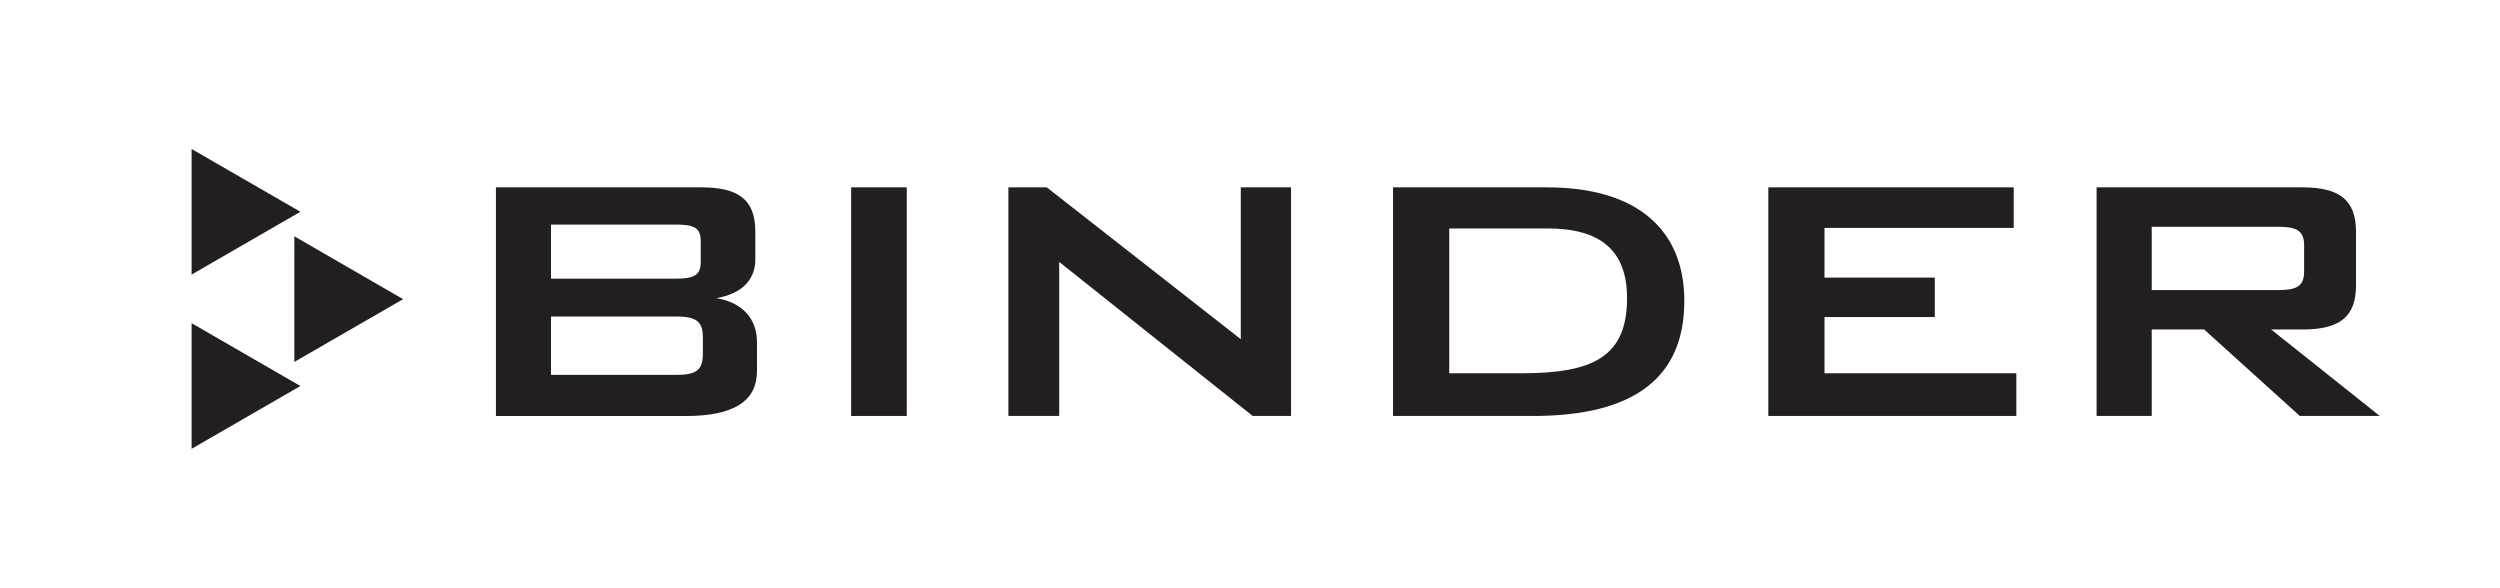
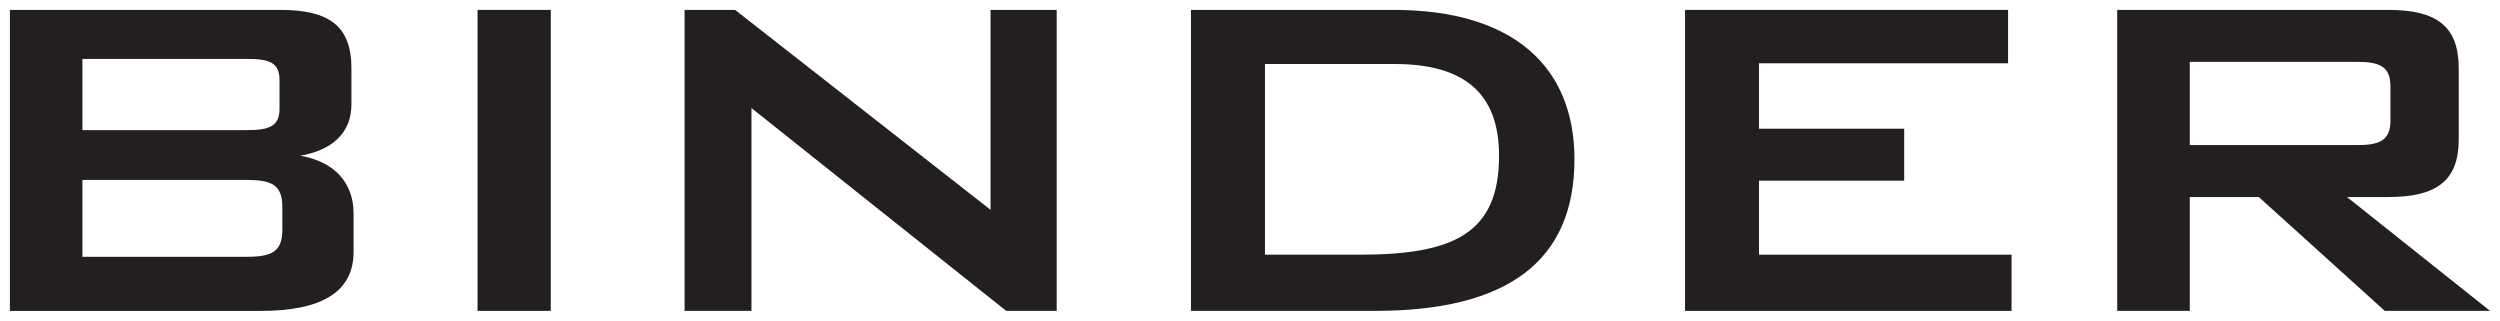
- <svg xmlns="http://www.w3.org/2000/svg" id="Ebene_1" version="1.1" viewBox="0 0 595 139.89">
+ <svg xmlns="http://www.w3.org/2000/svg" id="Ebene_1" version="1.1" viewBox="116.24 42.80 451.95 58.01">
  <defs>
    <style>
      .st0 {
        fill: #231f20;
      }
    </style>
  </defs>
  <path class="st0" d="M118.03,44.59h48.88c8.74,0,12.86,2.83,12.86,10.55v6.56c0,5.01-3.35,8.23-9.26,9.26,6.17,1.03,9.65,4.89,9.65,10.42v6.95c0,7.2-5.66,10.68-16.85,10.68h-45.28v-54.41h0ZM131.14,75.33v13.89h29.71c4.5,0,6.43-.9,6.43-4.89v-4.11c0-3.99-1.93-4.89-6.43-4.89h-29.71ZM131.14,53.46v12.86h29.71c3.99,0,5.92-.64,5.92-3.86v-5.15c0-3.21-1.8-3.86-5.92-3.86h-29.71Z" />
  <polygon class="st0" points="202.57 44.59 215.81 44.59 215.81 99 202.57 99 202.57 44.59 202.57 44.59" />
  <polygon class="st0" points="240 44.59 249.13 44.59 295.31 80.73 295.31 44.59 307.27 44.59 307.27 99 298.14 99 252.09 62.34 252.09 99 240 99 240 44.59 240 44.59" />
  <path class="st0" d="M331.54,44.59h36.66c21.48,0,32.67,10.16,32.67,27.01,0,18.4-12.09,27.4-36.01,27.4h-33.32v-54.41h0ZM362.03,88.84c16.85,0,25.21-3.73,25.21-17.88,0-11.32-6.31-16.59-18.91-16.59h-23.41v34.47h17.11Z" />
  <polygon class="st0" points="420.86 44.59 479.26 44.59 479.26 54.24 434.23 54.24 434.23 66.07 460.48 66.07 460.48 75.46 434.23 75.46 434.23 88.84 479.89 88.84 479.89 99 420.86 99 420.86 44.59 420.86 44.59" />
  <path class="st0" d="M498.99,44.59h49.01c8.75,0,12.73,2.96,12.73,10.55v12.86c0,7.46-3.99,10.42-12.73,10.42h-7.47l25.86,20.58h-19.03l-22.77-20.58h-12.48v20.58h-13.12v-54.41h0ZM512.11,53.98v15.05h30.22c3.99,0,6.05-.77,6.05-4.37v-6.3c0-3.6-2.06-4.38-6.05-4.38,0,0-30.22,0-30.22,0Z" />
  <polygon class="st0" points="70.05 56.24 95.94 71.2 70.05 86.14 70.05 56.24 70.05 56.24" />
  <polygon class="st0" points="45.6 35.46 71.49 50.4 45.6 65.35 45.6 35.46 45.6 35.46" />
  <polygon class="st0" points="45.6 76.92 71.49 91.87 45.6 106.82 45.6 76.92 45.6 76.92" />
</svg>
